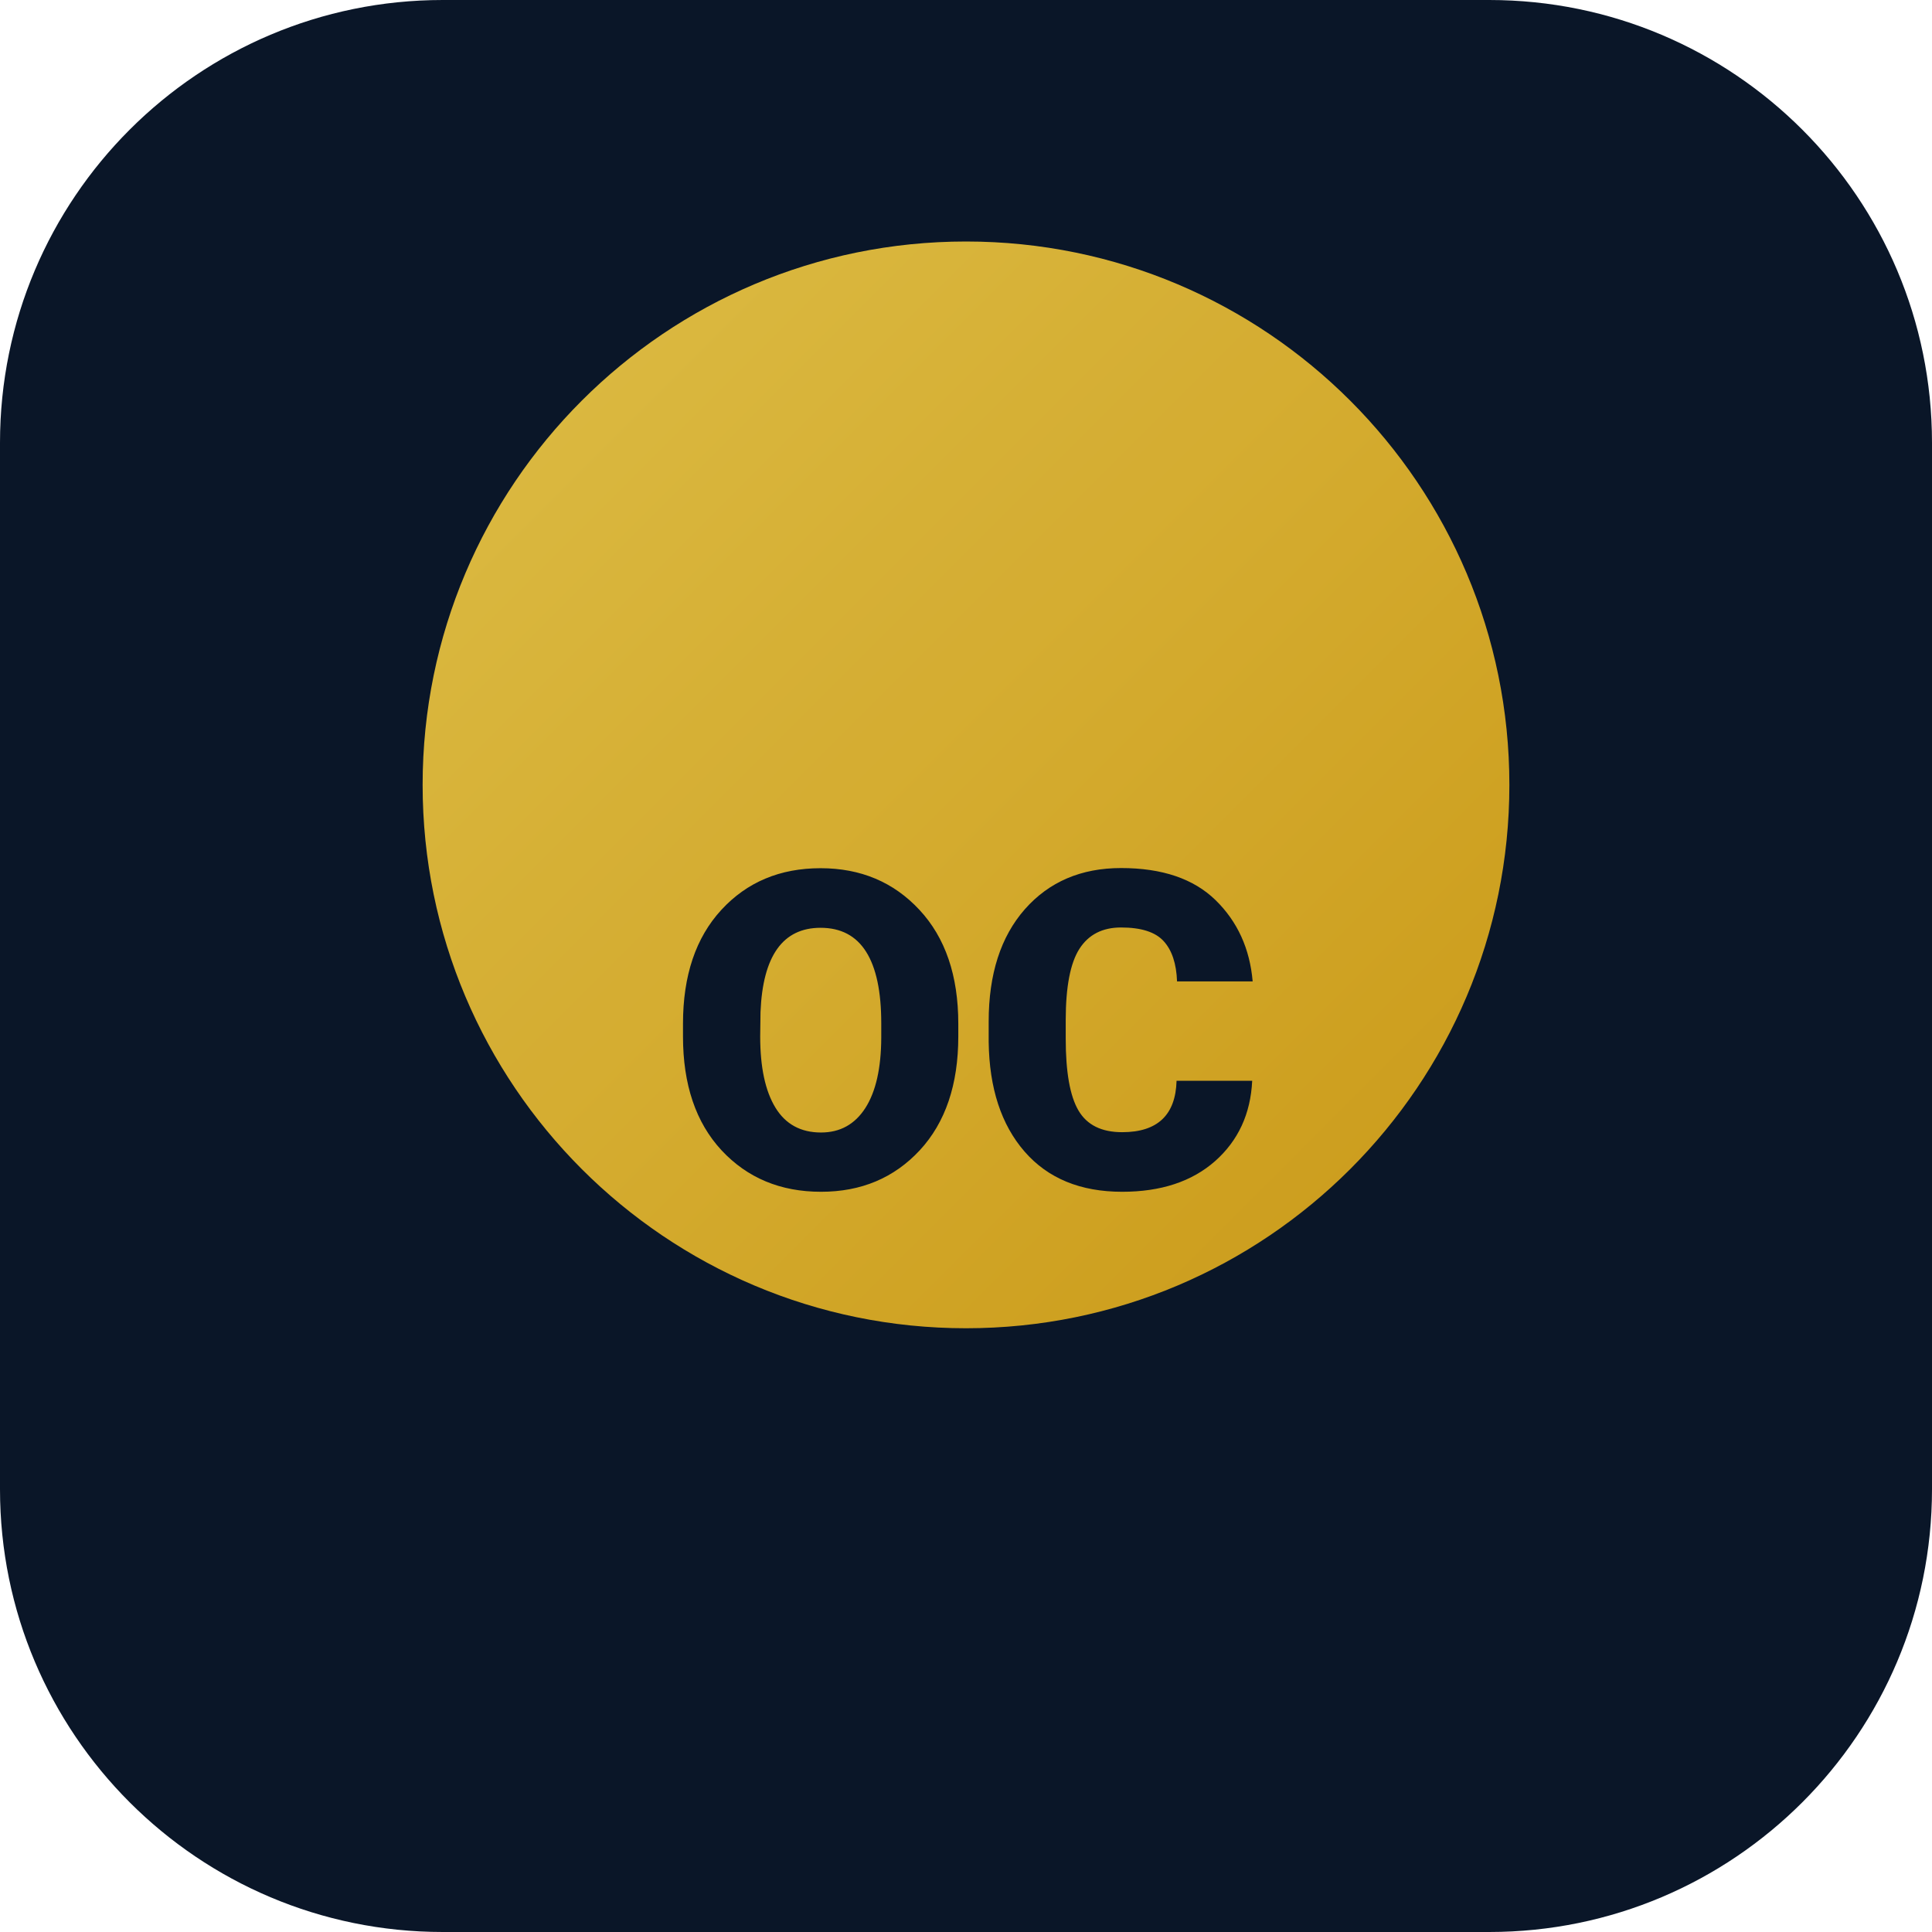
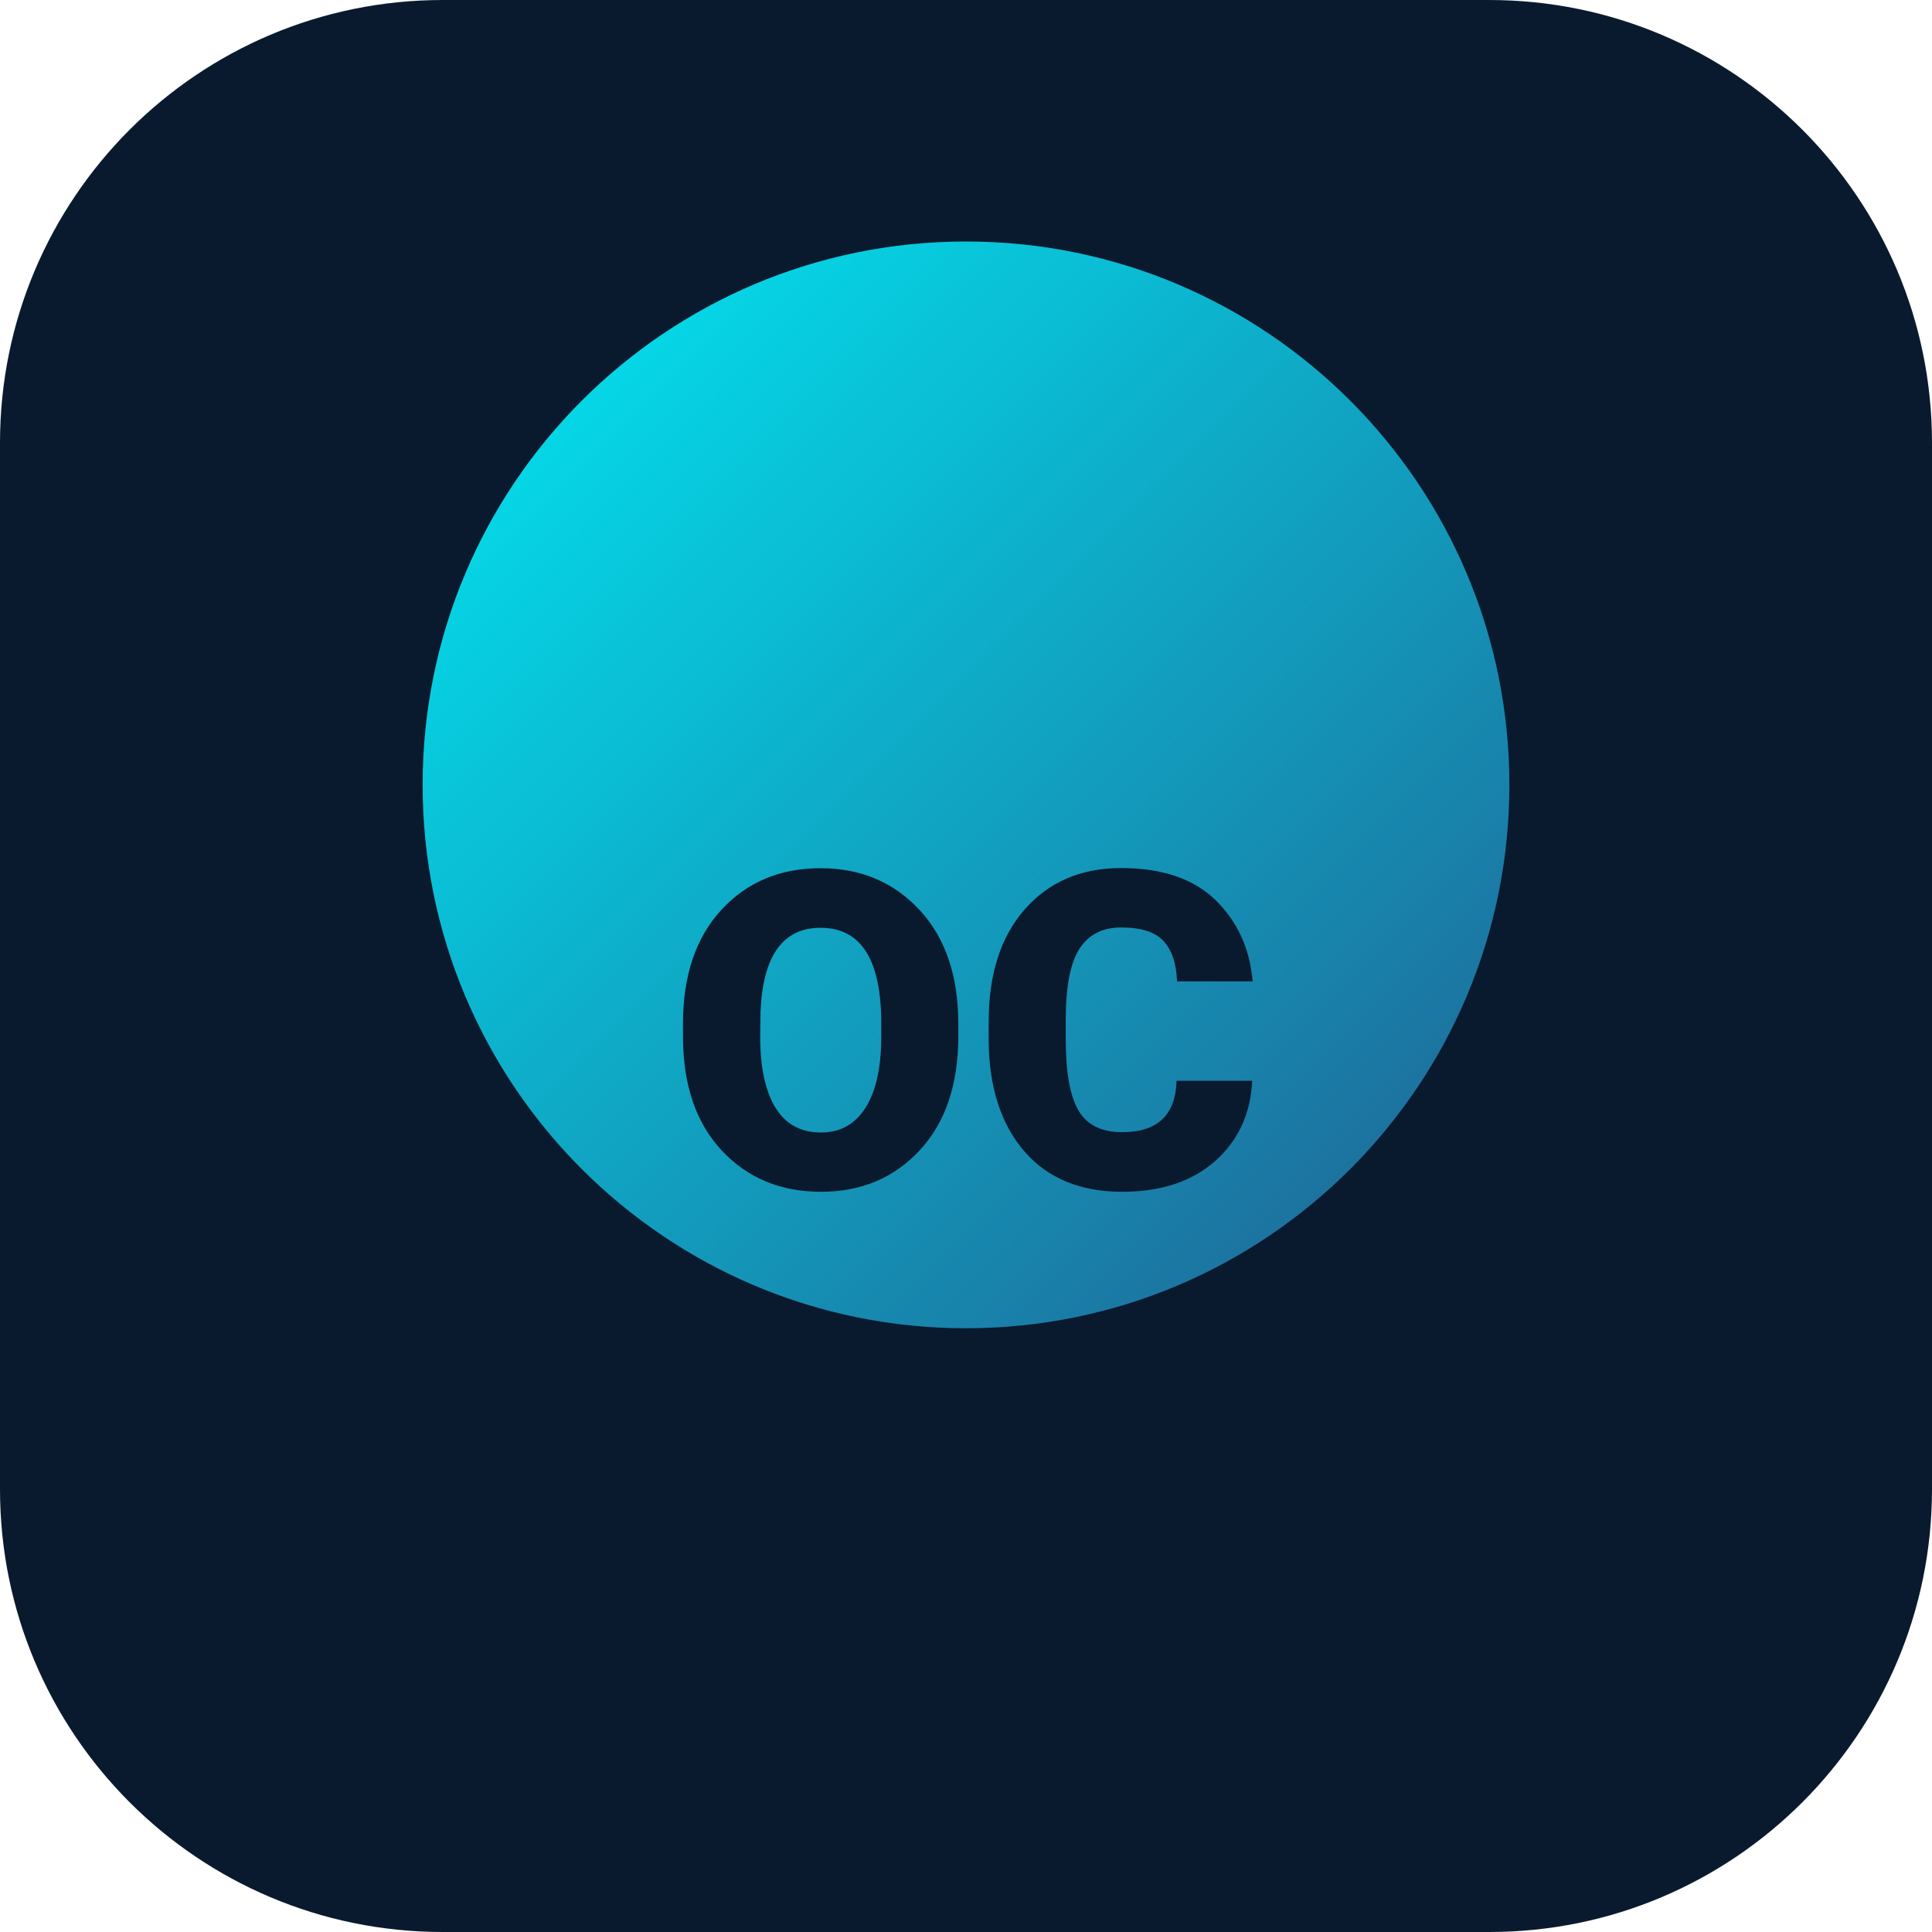
- <svg xmlns="http://www.w3.org/2000/svg" width="192" height="192" viewBox="0 0 192 192" role="img" aria-label="OC">
+ <svg xmlns="http://www.w3.org/2000/svg" width="192" height="192" viewBox="0 0 192 192" role="img" aria-label="OC Financial">
  <defs>
-     <linearGradient id="gold" x1="0" y1="0" x2="1" y2="1">
-       <stop offset="0%" stop-color="#e8c547" />
-       <stop offset="100%" stop-color="#d4a017" />
+     <linearGradient id="aqua" x1="0" y1="0" x2="1" y2="1">
+       <stop offset="0%" stop-color="#00F4FE" />
+       <stop offset="100%" stop-color="#226397" />
    </linearGradient>
  </defs>
-   <rect x="0" y="0" width="192" height="192" rx="44" fill="#0a1628" />
-   <circle cx="96" cy="78" r="54" fill="url(#gold)" opacity="0.95" />
-   <text x="96" y="118" text-anchor="middle" font-family="system-ui, -apple-system, Segoe UI, Roboto, Arial, sans-serif" font-size="44" font-weight="900" fill="#0a1628">OC</text>
+   <rect x="0" y="0" width="192" height="192" rx="44" fill="#0a1a2e" />
+   <circle cx="96" cy="78" r="54" fill="url(#aqua)" opacity="0.95" />
+   <text x="96" y="118" text-anchor="middle" font-family="system-ui, -apple-system, Segoe UI, Roboto, Arial, sans-serif" font-size="44" font-weight="900" fill="#0a1a2e">OC</text>
</svg>
